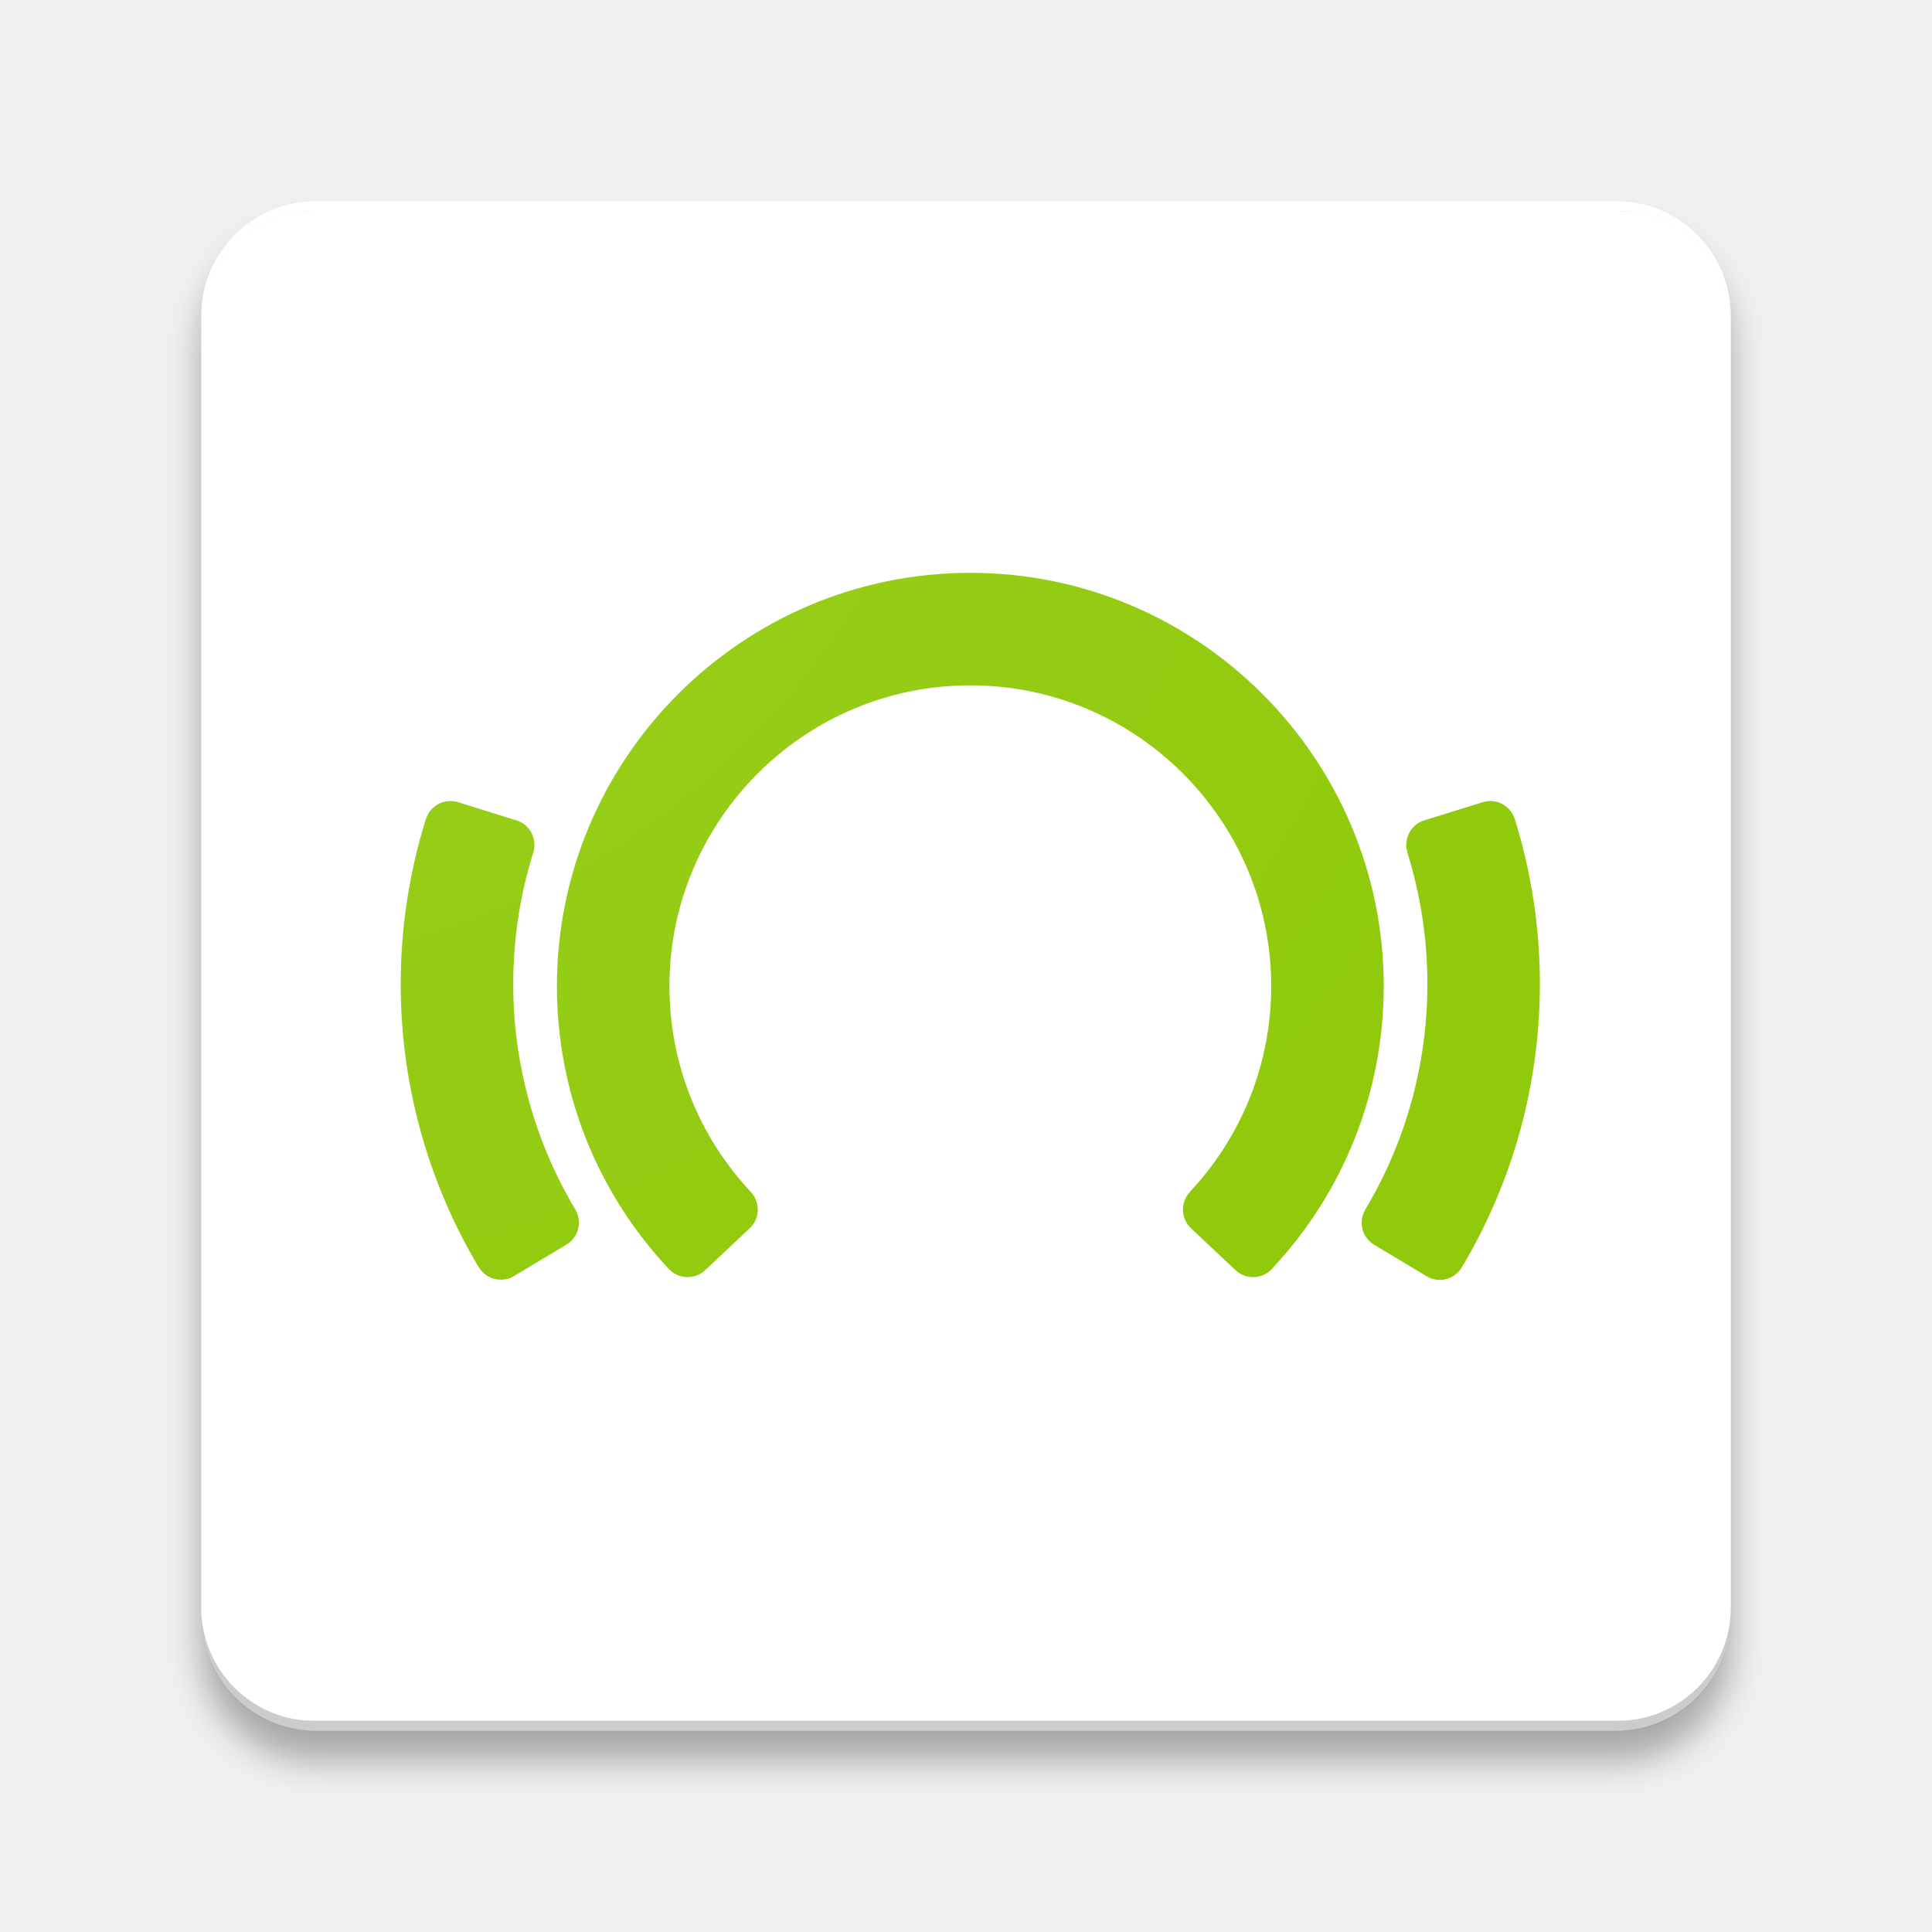
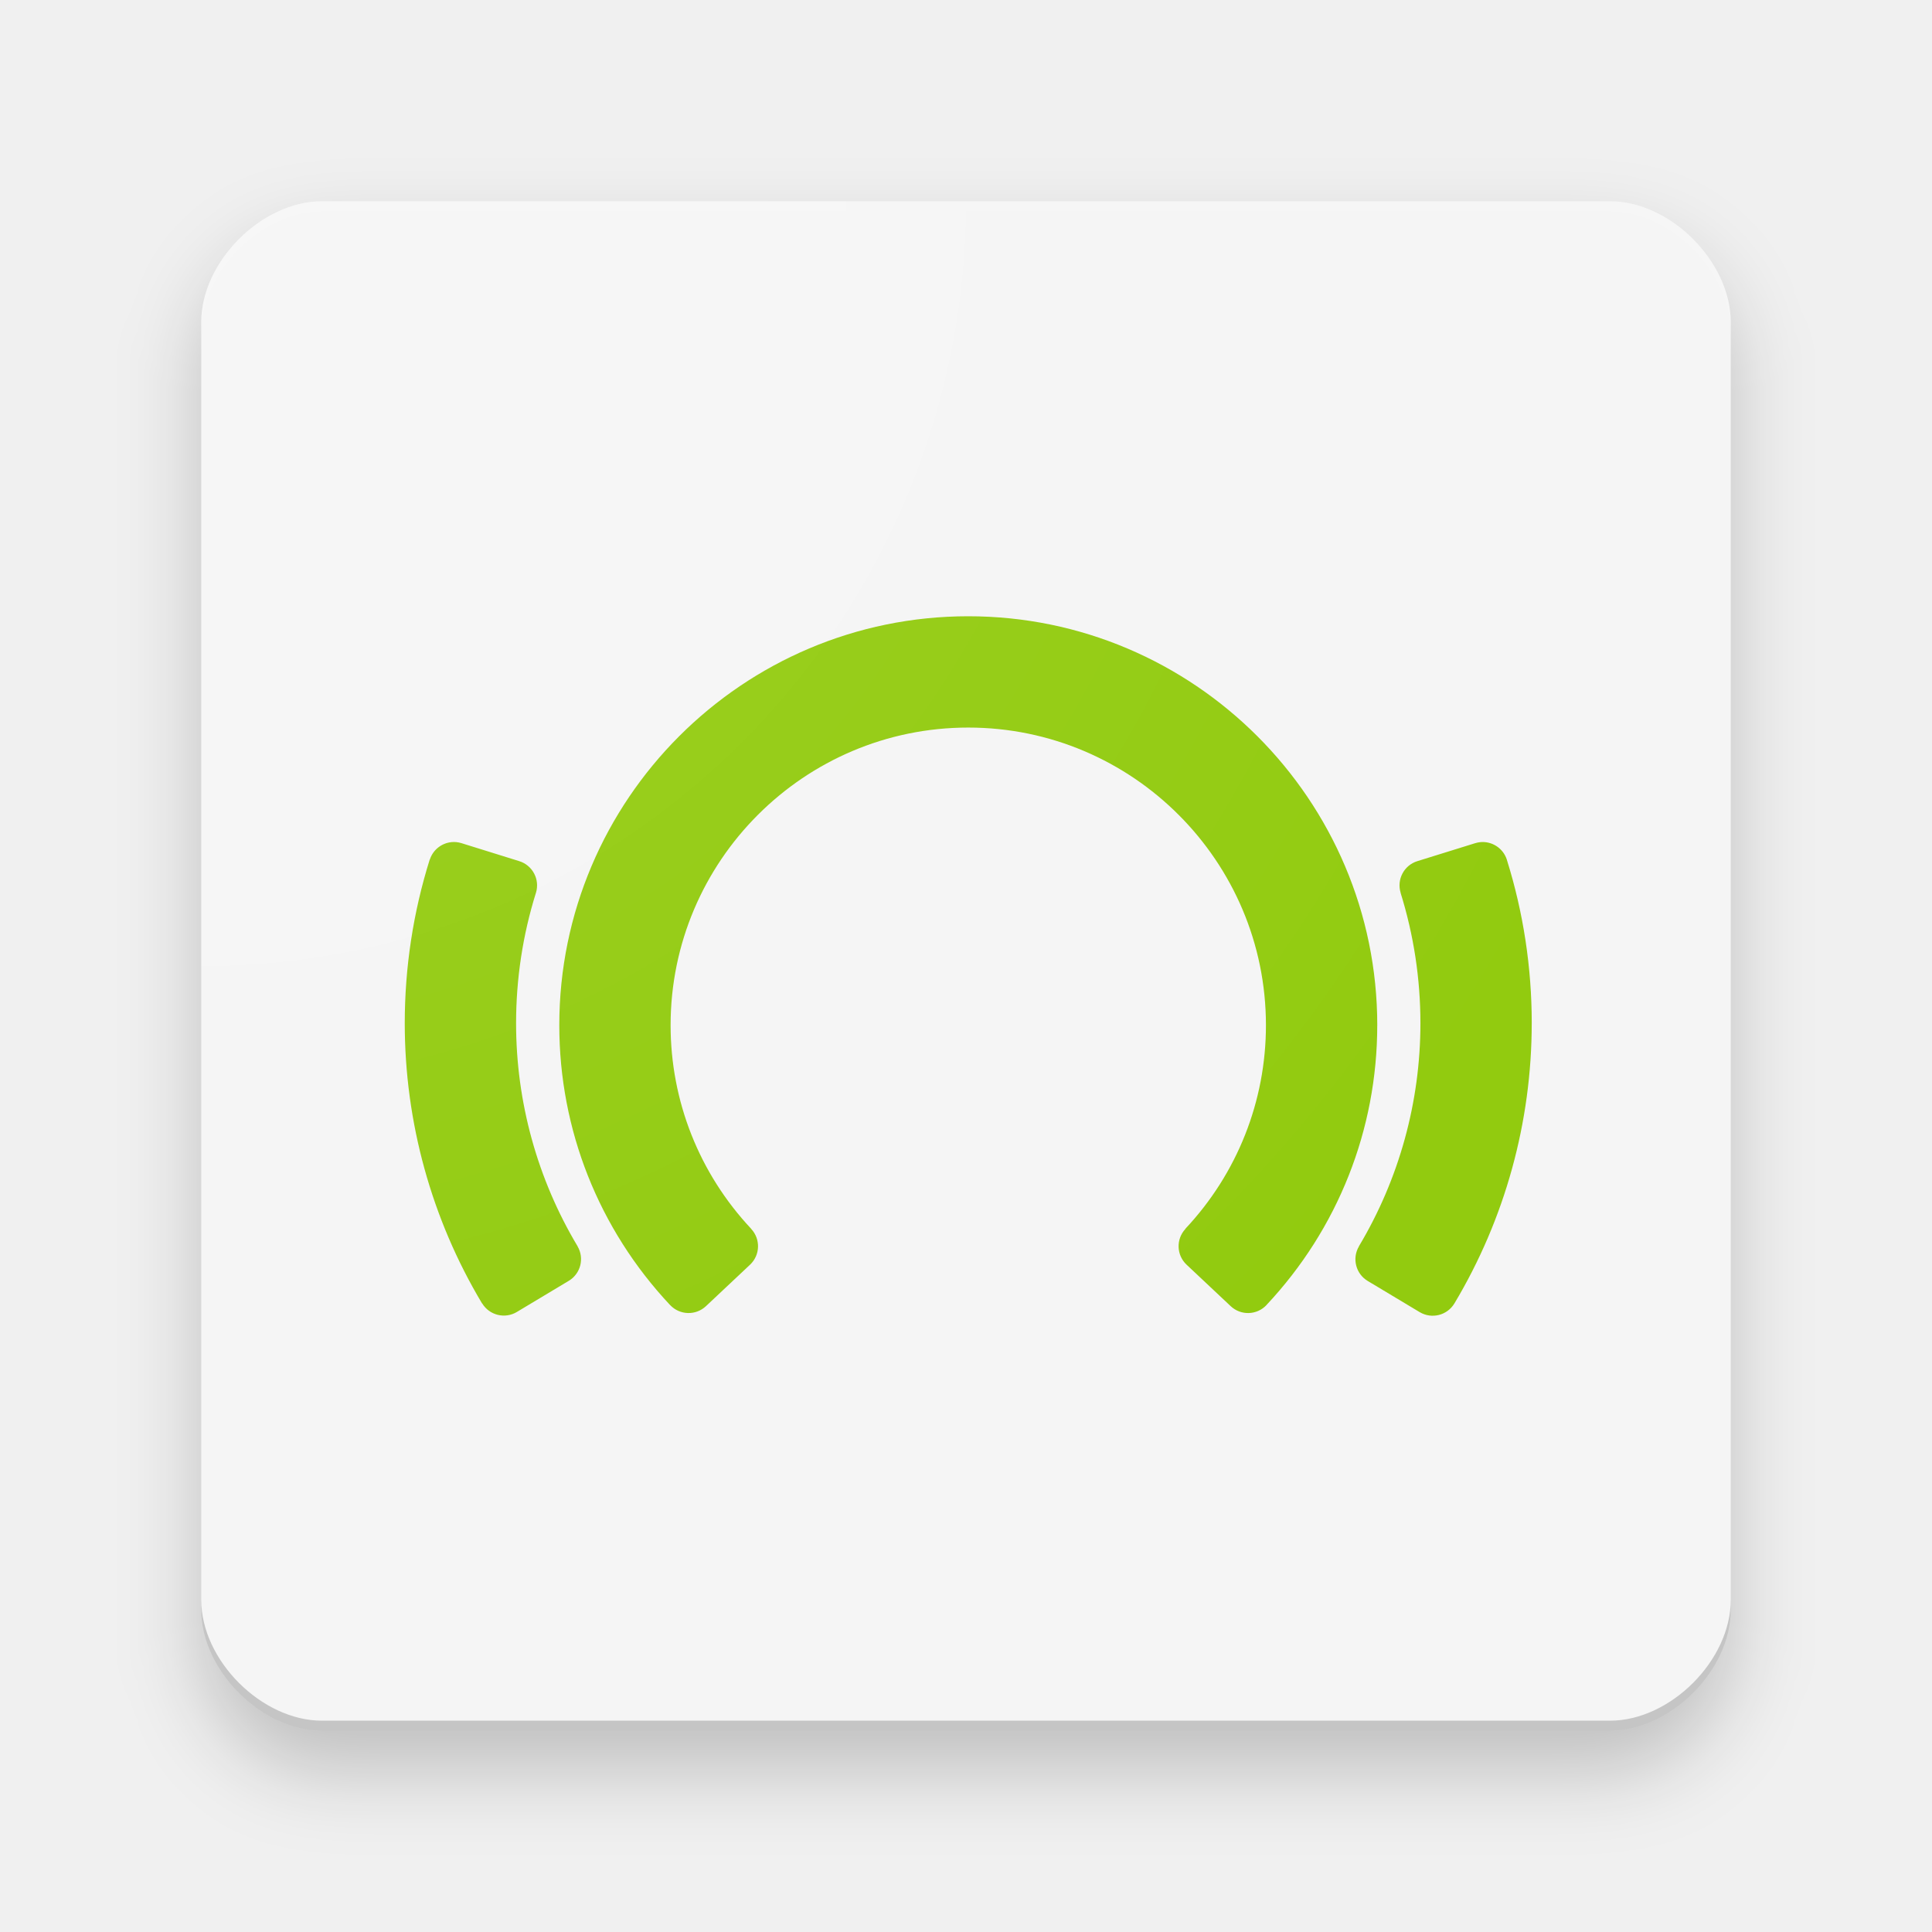
- <svg xmlns="http://www.w3.org/2000/svg" xmlns:xlink="http://www.w3.org/1999/xlink" width="192" height="192" id="svg2" version="1.1">
+ <svg xmlns="http://www.w3.org/2000/svg" xmlns:xlink="http://www.w3.org/1999/xlink" width="192" height="192" viewBox="0 0 192 192" id="svg2" version="1.1">
  <defs id="defs4">
-     <linearGradient id="linearGradient7772">
-       <stop id="stop7774" offset="0" style="stop-color:#ffffff;stop-opacity:1;" />
-       <stop id="stop7776" offset="1" style="stop-color:#ffffff;stop-opacity:0;" />
+     <linearGradient id="linearGradient4194">
+       <stop style="stop-color:#ffffff;stop-opacity:1;" offset="0" id="stop4196" />
+       <stop style="stop-color:#ffffff;stop-opacity:0;" offset="1" id="stop4198" />
    </linearGradient>
-     <linearGradient id="linearGradient7764">
-       <stop id="stop7766" offset="0" style="stop-color:#ffffff;stop-opacity:1;" />
-       <stop id="stop7768" offset="1" style="stop-color:#ffffff;stop-opacity:0;" />
-     </linearGradient>
-     <filter id="filter7743" style="color-interpolation-filters:sRGB;">
-       <feFlood id="feFlood7745" result="flood" flood-color="rgb(0,0,0)" flood-opacity="0.302" />
-       <feComposite id="feComposite7747" result="composite1" operator="in" in2="SourceGraphic" in="flood" />
-       <feGaussianBlur id="feGaussianBlur7749" result="blur" stdDeviation="1.7" in="composite1" />
-       <feOffset id="feOffset7751" result="offset" dy="3" dx="4.57967e-015" />
-       <feComposite id="feComposite7753" result="composite2" operator="over" in2="offset" in="SourceGraphic" />
+     <clipPath clipPathUnits="userSpaceOnUse" id="clipPath10430">
+       <path d="m 1241.028,39.341 224.537,0 0,178.031 -224.537,0 0,-178.031 z" id="path10432" />
+     </clipPath>
+     <clipPath clipPathUnits="userSpaceOnUse" id="clipPath10438">
+       <path d="m 1260.156,213.348 0,-170.227 191.334,0 0,170.227" id="path10440" />
+     </clipPath>
+     <radialGradient xlink:href="#linearGradient4194" id="radialGradient4200" cx="20" cy="880.362" fx="20" fy="880.362" r="76" gradientTransform="matrix(2.6607556e-7,2,-2,2.6629458e-7,1780.725,840.3619)" gradientUnits="userSpaceOnUse" />
+     <filter style="color-interpolation-filters:sRGB;" id="filter5248">
+       <feFlood flood-opacity="0.2" flood-color="rgb(0,0,0)" result="flood" id="feFlood5250" />
+       <feComposite in="flood" in2="SourceGraphic" operator="in" result="composite1" id="feComposite5252" />
+       <feGaussianBlur in="composite1" stdDeviation="4" result="blur" id="feGaussianBlur5254" />
+       <feOffset dx="4.57967e-015" dy="4" result="offset" id="feOffset5256" />
+       <feComposite in="SourceGraphic" in2="offset" operator="over" result="composite2" id="feComposite5258" />
    </filter>
-     <radialGradient gradientTransform="matrix(0.00253475,1.994784,-2.002355,0.00254437,60.40274,-19.76805)" gradientUnits="userSpaceOnUse" r="76" fy="20.198" fx="20.01" cy="20.198" cx="20.01" id="radialGradient7770" xlink:href="#linearGradient7764" />
-     <radialGradient gradientTransform="matrix(0.00253472,1.994784,-2.002355,0.00254435,60.40274,-19.76805)" gradientUnits="userSpaceOnUse" r="76" fy="20.198" fx="20.01" cy="20.198" cx="20.01" id="radialGradient7778" xlink:href="#linearGradient7772" />
-     <filter style="color-interpolation-filters:sRGB;" id="filter9347">
-       <feFlood flood-opacity="0.102" flood-color="rgb(0,0,0)" result="flood" id="feFlood9349" />
-       <feComposite in="flood" in2="SourceGraphic" operator="in" result="composite1" id="feComposite9351" />
-       <feGaussianBlur in="composite1" stdDeviation="3" result="blur" id="feGaussianBlur9353" />
-       <feOffset dx="4.57967e-015" dy="3" result="offset" id="feOffset9355" />
-       <feComposite in="SourceGraphic" in2="offset" operator="over" result="composite2" id="feComposite9357" />
-     </filter>
-     <filter y="-0.2" height="1.41" x="-0.27" width="1.54" id="filter8392" style="color-interpolation-filters:sRGB;">
-       <feFlood id="feFlood8394" result="flood" flood-color="rgb(0,0,0)" flood-opacity="0.2" />
-       <feComposite id="feComposite8396" result="composite1" operator="in" in2="SourceGraphic" in="flood" />
-       <feGaussianBlur id="feGaussianBlur8398" result="blur" stdDeviation="6" in="composite1" />
-       <feOffset id="feOffset8400" result="offset" dy="6" dx="4.57967e-015" />
-       <feComposite id="feComposite8402" result="composite2" operator="over" in2="offset" in="SourceGraphic" />
-     </filter>
-     <clipPath id="clipPath9018" clipPathUnits="userSpaceOnUse">
-       <rect ry="10.897" y="20.5" x="20.5" height="151" width="151" id="rect9020" style="display:inline;opacity:0.1;fill:url(#radialGradient9022);fill-opacity:1;stroke:url(#radialGradient9024);stroke-width:1;stroke-linejoin:round;stroke-miterlimit:4;stroke-dasharray:none;stroke-opacity:1" />
-     </clipPath>
-     <radialGradient r="76" fy="20.198" fx="20.01" cy="20.198" cx="20.01" gradientTransform="matrix(0.00253475,1.994784,-2.002355,0.00254437,60.40274,-19.76805)" gradientUnits="userSpaceOnUse" id="radialGradient9022" xlink:href="#linearGradient7764" />
-     <radialGradient r="76" fy="20.198" fx="20.01" cy="20.198" cx="20.01" gradientTransform="matrix(0.00253472,1.994784,-2.002355,0.00254435,60.40274,-19.76805)" gradientUnits="userSpaceOnUse" id="radialGradient9024" xlink:href="#linearGradient7772" />
-     <clipPath id="clipPath9040" clipPathUnits="userSpaceOnUse">
-       <rect ry="10.897" y="20.5" x="20.5" height="151" width="151" id="rect9042" style="display:inline;opacity:0.1;fill:url(#radialGradient9044);fill-opacity:1;stroke:url(#radialGradient9046);stroke-width:1;stroke-linejoin:round;stroke-miterlimit:4;stroke-dasharray:none;stroke-opacity:1" />
-     </clipPath>
-     <radialGradient r="76" fy="20.198" fx="20.01" cy="20.198" cx="20.01" gradientTransform="matrix(0.00253475,1.994784,-2.002355,0.00254437,60.40274,-19.76805)" gradientUnits="userSpaceOnUse" id="radialGradient9044" xlink:href="#linearGradient7764" />
-     <radialGradient r="76" fy="20.198" fx="20.01" cy="20.198" cx="20.01" gradientTransform="matrix(0.00253472,1.994784,-2.002355,0.00254435,60.40274,-19.76805)" gradientUnits="userSpaceOnUse" id="radialGradient9046" xlink:href="#linearGradient7772" />
-     <clipPath id="clipPath9048" clipPathUnits="userSpaceOnUse">
-       <rect ry="10.897" y="20.5" x="20.5" height="151" width="151" id="rect9050" style="display:inline;opacity:0.1;fill:url(#radialGradient9052);fill-opacity:1;stroke:url(#radialGradient9054);stroke-width:1;stroke-linejoin:round;stroke-miterlimit:4;stroke-dasharray:none;stroke-opacity:1" />
-     </clipPath>
-     <radialGradient r="76" fy="20.198" fx="20.01" cy="20.198" cx="20.01" gradientTransform="matrix(0.00253475,1.994784,-2.002355,0.00254437,60.40274,-19.76805)" gradientUnits="userSpaceOnUse" id="radialGradient9052" xlink:href="#linearGradient7764" />
-     <radialGradient r="76" fy="20.198" fx="20.01" cy="20.198" cx="20.01" gradientTransform="matrix(0.00253472,1.994784,-2.002355,0.00254435,60.40274,-19.76805)" gradientUnits="userSpaceOnUse" id="radialGradient9054" xlink:href="#linearGradient7772" />
-     <clipPath id="clipPath9056" clipPathUnits="userSpaceOnUse">
-       <rect ry="10.897" y="20.5" x="20.5" height="151" width="151" id="rect9058" style="display:inline;opacity:0.1;fill:url(#radialGradient9060);fill-opacity:1;stroke:url(#radialGradient9062);stroke-width:1;stroke-linejoin:round;stroke-miterlimit:4;stroke-dasharray:none;stroke-opacity:1" />
-     </clipPath>
-     <radialGradient r="76" fy="20.198" fx="20.01" cy="20.198" cx="20.01" gradientTransform="matrix(0.00253475,1.994784,-2.002355,0.00254437,60.40274,-19.76805)" gradientUnits="userSpaceOnUse" id="radialGradient9060" xlink:href="#linearGradient7764" />
-     <radialGradient r="76" fy="20.198" fx="20.01" cy="20.198" cx="20.01" gradientTransform="matrix(0.00253472,1.994784,-2.002355,0.00254435,60.40274,-19.76805)" gradientUnits="userSpaceOnUse" id="radialGradient9062" xlink:href="#linearGradient7772" />
-     <clipPath clipPathUnits="userSpaceOnUse" id="clipPath10529">
-       <path d="M 0,250 600,250 600,0 0,0 0,250 Z" id="path10531" />
-     </clipPath>
  </defs>
-   <g style="display:inline" id="layer6">
-     <rect style="display:inline;fill:#0288d1;fill-opacity:1;stroke:#ffffff;stroke-width:1;stroke-linejoin:round;stroke-miterlimit:4;stroke-dasharray:none;stroke-opacity:1;filter:url(#filter7743)" id="rect7720" width="151" height="151" x="20.5" y="20.5" ry="10.897" />
+   <g id="layer2">
+     <path style="fill:#f5f5f5;fill-opacity:1;fill-rule:evenodd;stroke:none;stroke-width:1px;stroke-linecap:butt;stroke-linejoin:miter;stroke-opacity:1;filter:url(#filter5248)" d="m 32,880.362 128,0 c 6,0 12,6 12,12 l 0,128 c 0,6 -6,12 -12,12 l -128,0 c -6,0 -12,-6 -12,-12 l 0,-128 c 0,-6 6,-12 12,-12 z" id="path5588" transform="translate(0,-860.3622)" />
  </g>
-   <g style="display:inline" id="layer4">
-     <rect style="opacity:0.2;fill:#339489;fill-opacity:1;stroke:#ffffff;stroke-width:0.997;stroke-linejoin:round;stroke-miterlimit:4;stroke-dasharray:none;stroke-opacity:1" id="rect7755" width="151.003" height="150.036" x="20.498" y="20.498" ry="10.828" />
-     <rect style="opacity:0.2;fill:#1a237e;fill-opacity:1;stroke:#000000;stroke-width:0.997;stroke-linejoin:round;stroke-miterlimit:4;stroke-dasharray:none;stroke-opacity:1" id="rect7757" width="151.003" height="150.036" x="20.498" y="21.465" ry="10.828" />
-     <rect ry="10.757" y="21.463" x="20.497" height="149.056" width="151.006" id="rect3811" style="fill:#ffffff;fill-opacity:1;stroke:#ffffff;stroke-width:0.994;stroke-linejoin:round;stroke-miterlimit:4;stroke-dasharray:none;stroke-opacity:1" />
-     <flowRoot xml:space="preserve" id="flowRoot9367" style="font-style:normal;font-variant:normal;font-weight:normal;font-stretch:normal;font-size:40px;line-height:125%;font-family:roboto;-inkscape-font-specification:roboto;letter-spacing:0px;word-spacing:0px;fill:#000000;fill-opacity:1;stroke:none;stroke-width:1px;stroke-linecap:butt;stroke-linejoin:miter;stroke-opacity:1">
-       <flowRegion id="flowRegion9369">
-         <rect id="rect9371" width="128.976" height="128.411" x="31.867" y="31.534" style="font-style:normal;font-variant:normal;font-weight:normal;font-stretch:normal;font-family:roboto;-inkscape-font-specification:roboto" />
-       </flowRegion>
-       <flowPara id="flowPara9373" />
-     </flowRoot>
-     <path id="path10567" d="M 96.428 56.926 C 73.775 56.926 55.346 75.358 55.346 98.012 C 55.346 108.494 59.298 118.475 66.48 126.125 L 66.482 126.123 C 67.447 127.143 69.054 127.193 70.08 126.229 L 74.51 122.062 C 75.529 121.103 75.58 119.499 74.627 118.475 L 74.631 118.469 C 69.406 112.903 66.527 105.633 66.527 98.01 C 66.527 81.522 79.94 68.107 96.428 68.107 C 112.916 68.107 126.332 81.522 126.332 98.01 C 126.332 105.633 123.454 112.903 118.227 118.469 L 118.236 118.479 C 117.286 119.504 117.34 121.105 118.359 122.062 L 122.789 126.229 C 123.812 127.193 125.422 127.143 126.385 126.121 L 126.381 126.119 C 133.56 118.471 137.512 108.49 137.512 98.012 L 137.514 98.012 C 137.514 75.358 119.083 56.926 96.428 56.926 z M 44.518 79.615 C 43.537 79.711 42.661 80.376 42.34 81.371 L 42.33 81.365 C 40.668 86.675 39.822 92.207 39.822 97.814 C 39.822 107.732 42.512 117.466 47.59 125.959 L 47.6 125.953 C 48.325 127.147 49.88 127.535 51.082 126.814 L 56.297 123.686 C 57.495 122.967 57.886 121.423 57.184 120.221 L 57.188 120.219 C 53.144 113.46 51.006 105.713 51.006 97.814 C 51.006 93.342 51.678 88.938 52.998 84.715 L 53 84.715 L 53 84.713 L 53 84.711 C 53.414 83.369 52.663 81.945 51.324 81.527 L 45.516 79.719 C 45.183 79.615 44.844 79.583 44.518 79.615 z M 147.852 79.619 C 147.685 79.636 147.516 79.671 147.35 79.723 L 141.543 81.527 C 140.202 81.943 139.452 83.366 139.865 84.707 L 139.859 84.711 C 141.177 88.935 141.852 93.342 141.852 97.814 C 141.852 105.712 139.715 113.459 135.67 120.219 L 135.676 120.225 C 134.965 121.427 135.355 122.98 136.559 123.701 L 141.775 126.83 C 142.981 127.553 144.539 127.162 145.266 125.957 C 150.346 117.465 153.031 107.734 153.031 97.814 L 153.033 97.814 C 153.033 92.217 152.194 86.696 150.535 81.396 L 150.537 81.396 C 150.535 81.393 150.531 81.389 150.531 81.385 C 150.528 81.38 150.529 81.376 150.527 81.367 C 150.15 80.212 149.02 79.502 147.852 79.619 z " style="fill:#90ca0a;fill-opacity:1;fill-rule:nonzero;stroke:none;" />
+   <g id="layer1" transform="translate(0,-860.3622)">
+     <path id="path10567" d="m 96.224,921.605 c -22.411,0 -40.642,18.235 -40.642,40.646 0,10.37 3.91,20.245 11.016,27.812 l 0.002,-0.002 c 0.955,1.009 2.545,1.059 3.559,0.104 l 4.382,-4.121 c 1.008,-0.949 1.059,-2.536 0.116,-3.549 l 0.004,-0.006 c -5.169,-5.506 -8.017,-12.698 -8.017,-20.24 0,-16.311 13.269,-29.582 29.58,-29.582 16.312,0 29.584,13.271 29.584,29.582 0,7.542 -2.847,14.734 -8.019,20.24 l 0.01,0.01 c -0.941,1.015 -0.886,2.599 0.122,3.546 l 4.382,4.121 c 1.012,0.955 2.605,0.905 3.557,-0.106 l -0.003,-0.002 c 7.102,-7.567 11.012,-17.441 11.012,-27.807 l 0.002,0 c 0,-22.412 -18.233,-40.646 -40.646,-40.646 z m -51.355,22.447 c -0.97,0.095 -1.837,0.752 -2.154,1.737 l -0.01,-0.006 c -1.644,5.253 -2.481,10.726 -2.481,16.273 0,9.812 2.661,19.441 7.684,27.843 l 0.01,-0.006 c 0.718,1.181 2.256,1.565 3.445,0.852 l 5.159,-3.095 c 1.185,-0.711 1.572,-2.238 0.877,-3.428 l 0.004,-0.002 c -4.001,-6.686 -6.115,-14.35 -6.115,-22.165 0,-4.424 0.665,-8.782 1.971,-12.959 l 0.002,0 0,-0.002 0,-0.002 c 0.41,-1.328 -0.333,-2.737 -1.658,-3.15 l -5.746,-1.789 c -0.33,-0.102 -0.664,-0.134 -0.987,-0.102 z m 102.228,0.003 c -0.165,0.017 -0.332,0.051 -0.497,0.102 l -5.745,1.785 c -1.327,0.411 -2.068,1.819 -1.66,3.146 l -0.006,0.003 c 1.303,4.179 1.971,8.539 1.971,12.963 0,7.813 -2.114,15.477 -6.115,22.165 l 0.006,0.006 c -0.704,1.189 -0.317,2.726 0.873,3.439 l 5.161,3.095 c 1.193,0.715 2.734,0.328 3.453,-0.864 5.026,-8.401 7.683,-18.028 7.683,-27.841 l 0.002,0 c 0,-5.538 -0.83,-11 -2.471,-16.242 l 0.002,0 c -0.002,-0.002 -0.006,-0.008 -0.006,-0.012 -0.002,-0.003 -0.002,-0.009 -0.003,-0.017 -0.373,-1.143 -1.491,-1.846 -2.647,-1.729 z" style="display:inline;fill:#90ca0a;fill-opacity:0.973;fill-rule:nonzero;stroke:none" />
  </g>
-   <g style="display:inline" id="layer5">
-     <rect style="display:inline;opacity:0.1;fill:url(#radialGradient7770);fill-opacity:1;stroke:url(#radialGradient7778);stroke-width:1;stroke-linejoin:round;stroke-miterlimit:4;stroke-dasharray:none;stroke-opacity:1" id="rect9015" width="151" height="151" x="20.5" y="20.5" ry="10.897" />
+   <g id="layer3">
+     <path style="opacity:0.1;fill:#ffffff;fill-opacity:1;fill-rule:evenodd;stroke:none;stroke-width:1px;stroke-linecap:butt;stroke-linejoin:miter;stroke-opacity:1" d="m 32,20 c -6,0 -12,6 -12,12 l 0,1 c 0,-6 6,-12 12,-12 l 128,0 c 6,0 12,6 12,12 l 0,-1 c 0,-6 -6,-12 -12,-12 L 32,20 Z" id="path4180" />
+     <path style="opacity:0.2;fill:#030303;fill-opacity:1;fill-rule:evenodd;stroke:none;stroke-width:1px;stroke-linecap:butt;stroke-linejoin:miter;stroke-opacity:1" d="m 20,159 0,1 c 0,6 6,12 12,12 l 128,0 c 6,0 12,-6 12,-12 l 0,-1 c 0,6 -6,12 -12,12 l -128,0 c -6,0 -12,-6 -12,-12 z" id="path4186" />
+     <path transform="translate(0,-860.3622)" id="path4192" d="m 32,880.362 128,0 c 6,0 12,6 12,12 l 0,128 c 0,6 -6,12 -12,12 l -128,0 c -6,0 -12,-6 -12,-12 l 0,-128 c 0,-6 6,-12 12,-12 z" style="opacity:0.1;fill:url(#radialGradient4200);fill-opacity:1;fill-rule:evenodd;stroke:none;stroke-width:0.1;stroke-linecap:butt;stroke-linejoin:miter;stroke-miterlimit:4;stroke-dasharray:none;stroke-opacity:1" />
  </g>
</svg>
